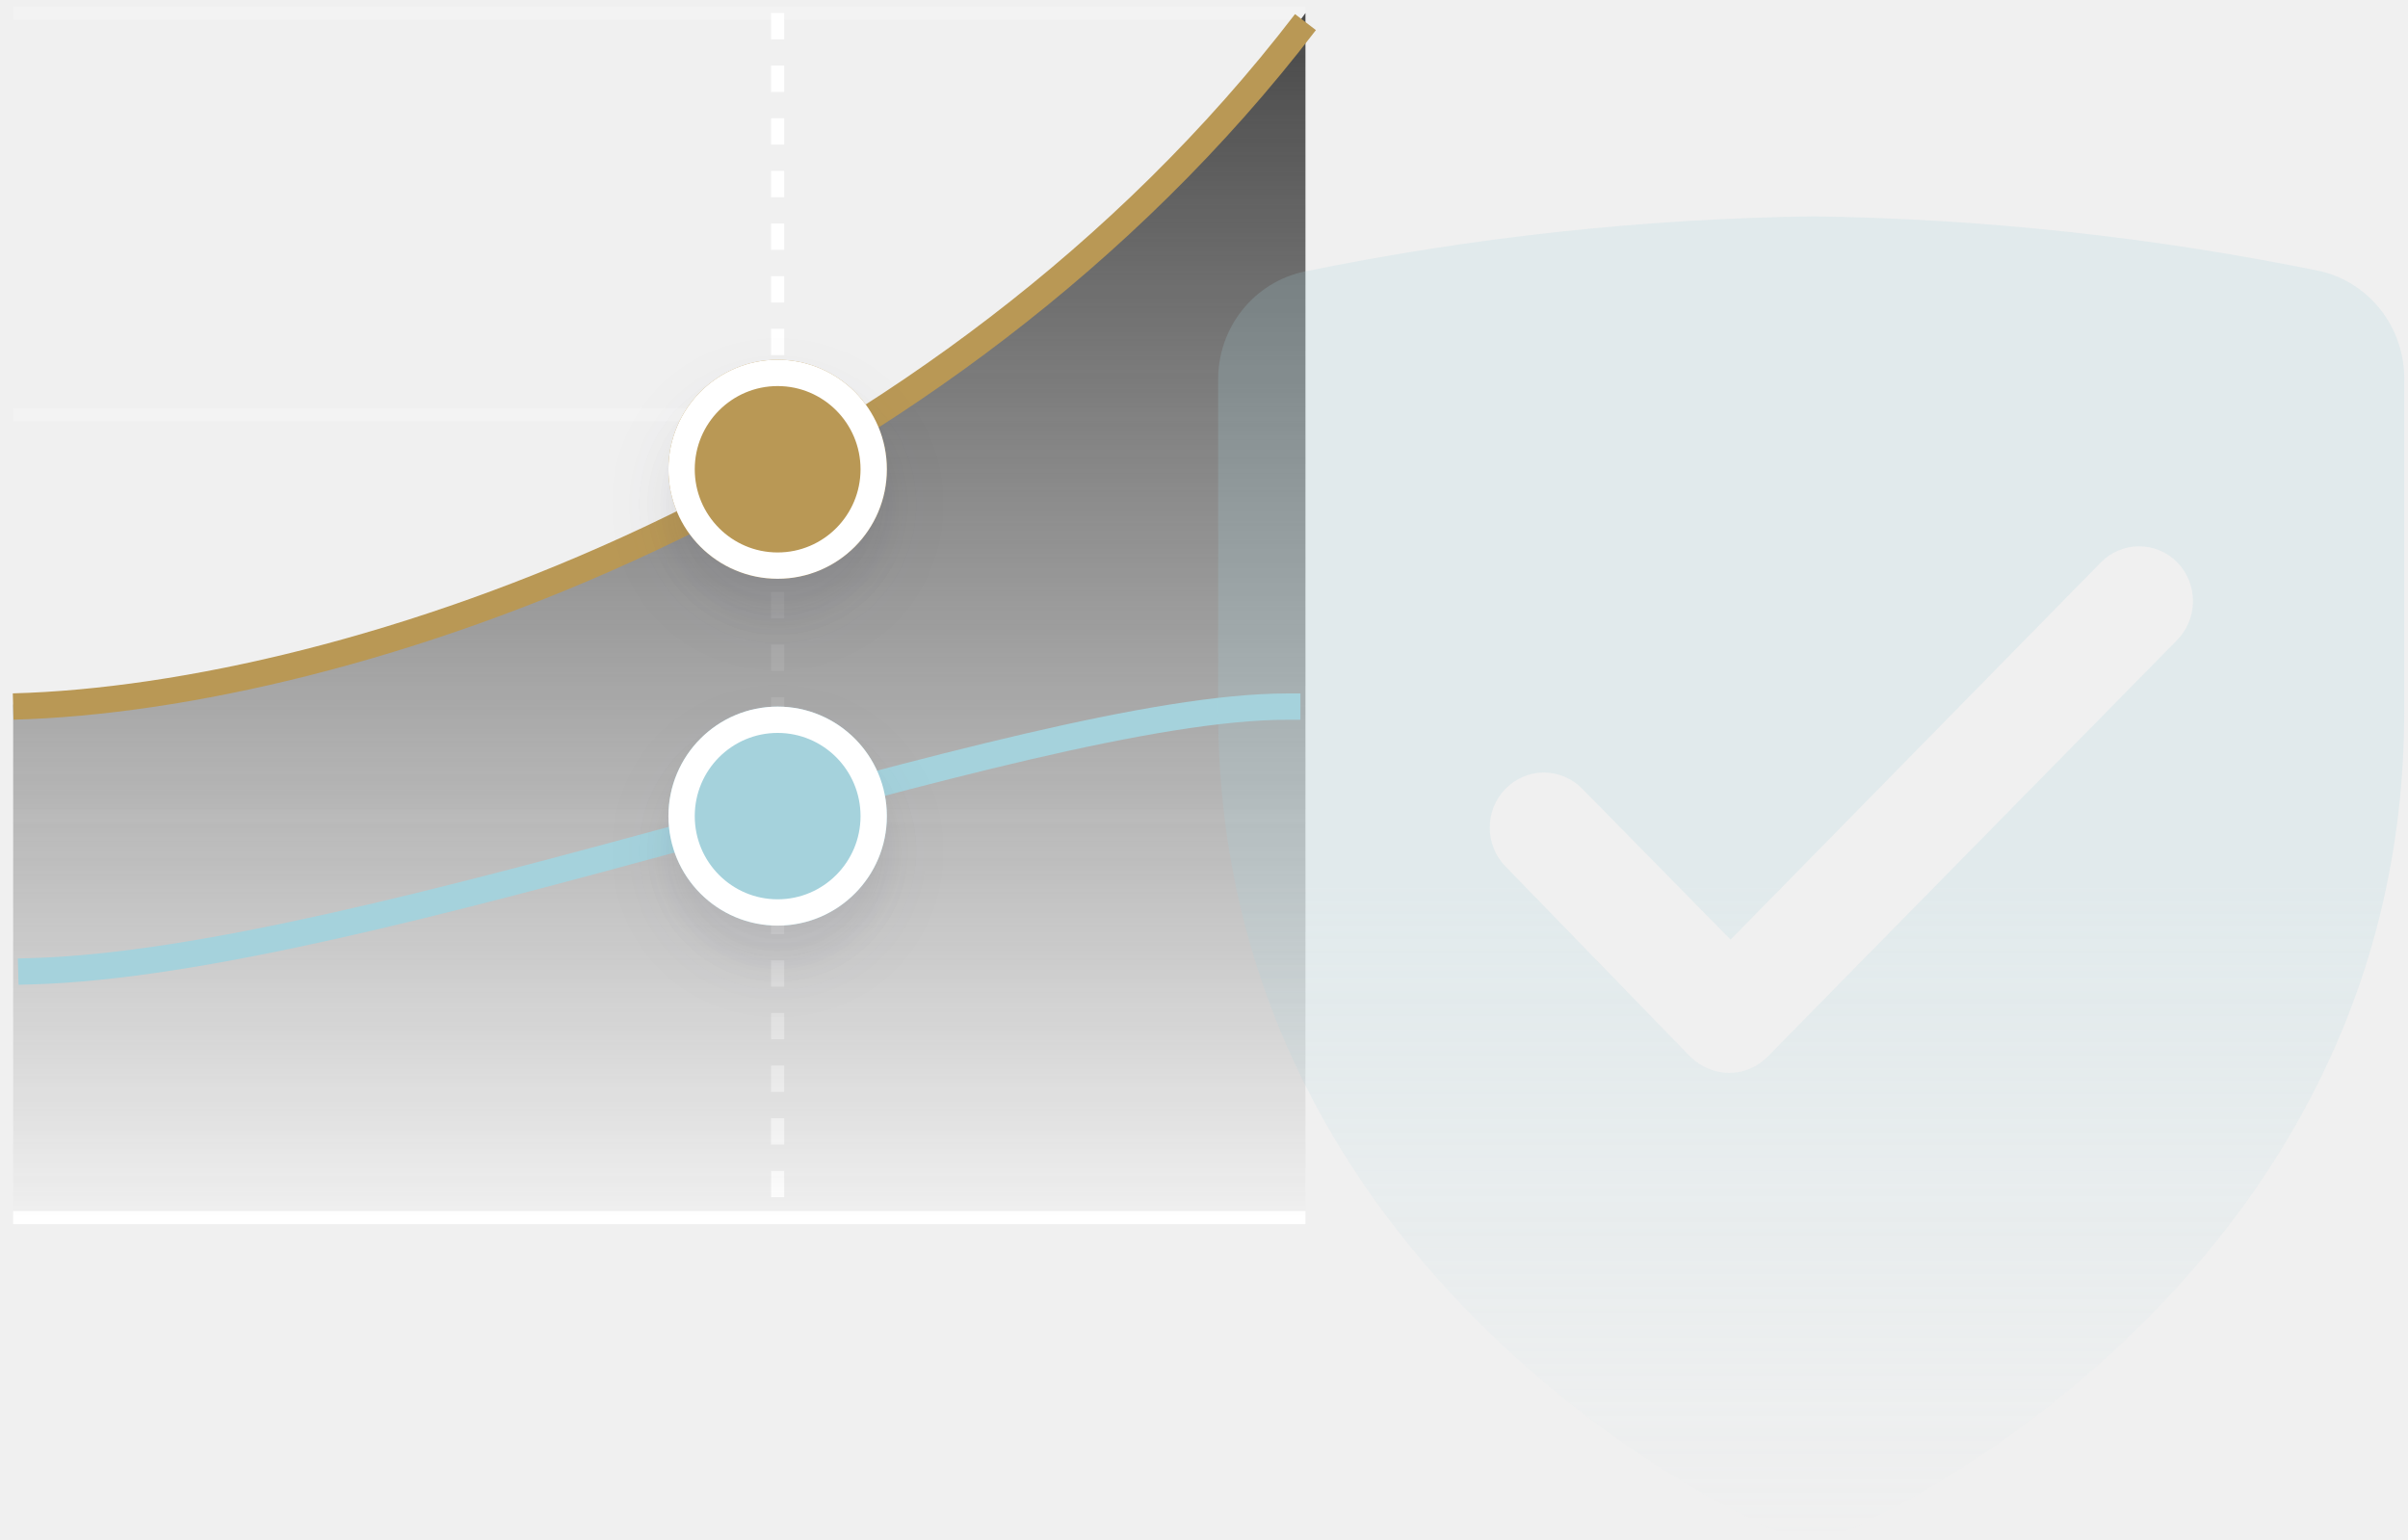
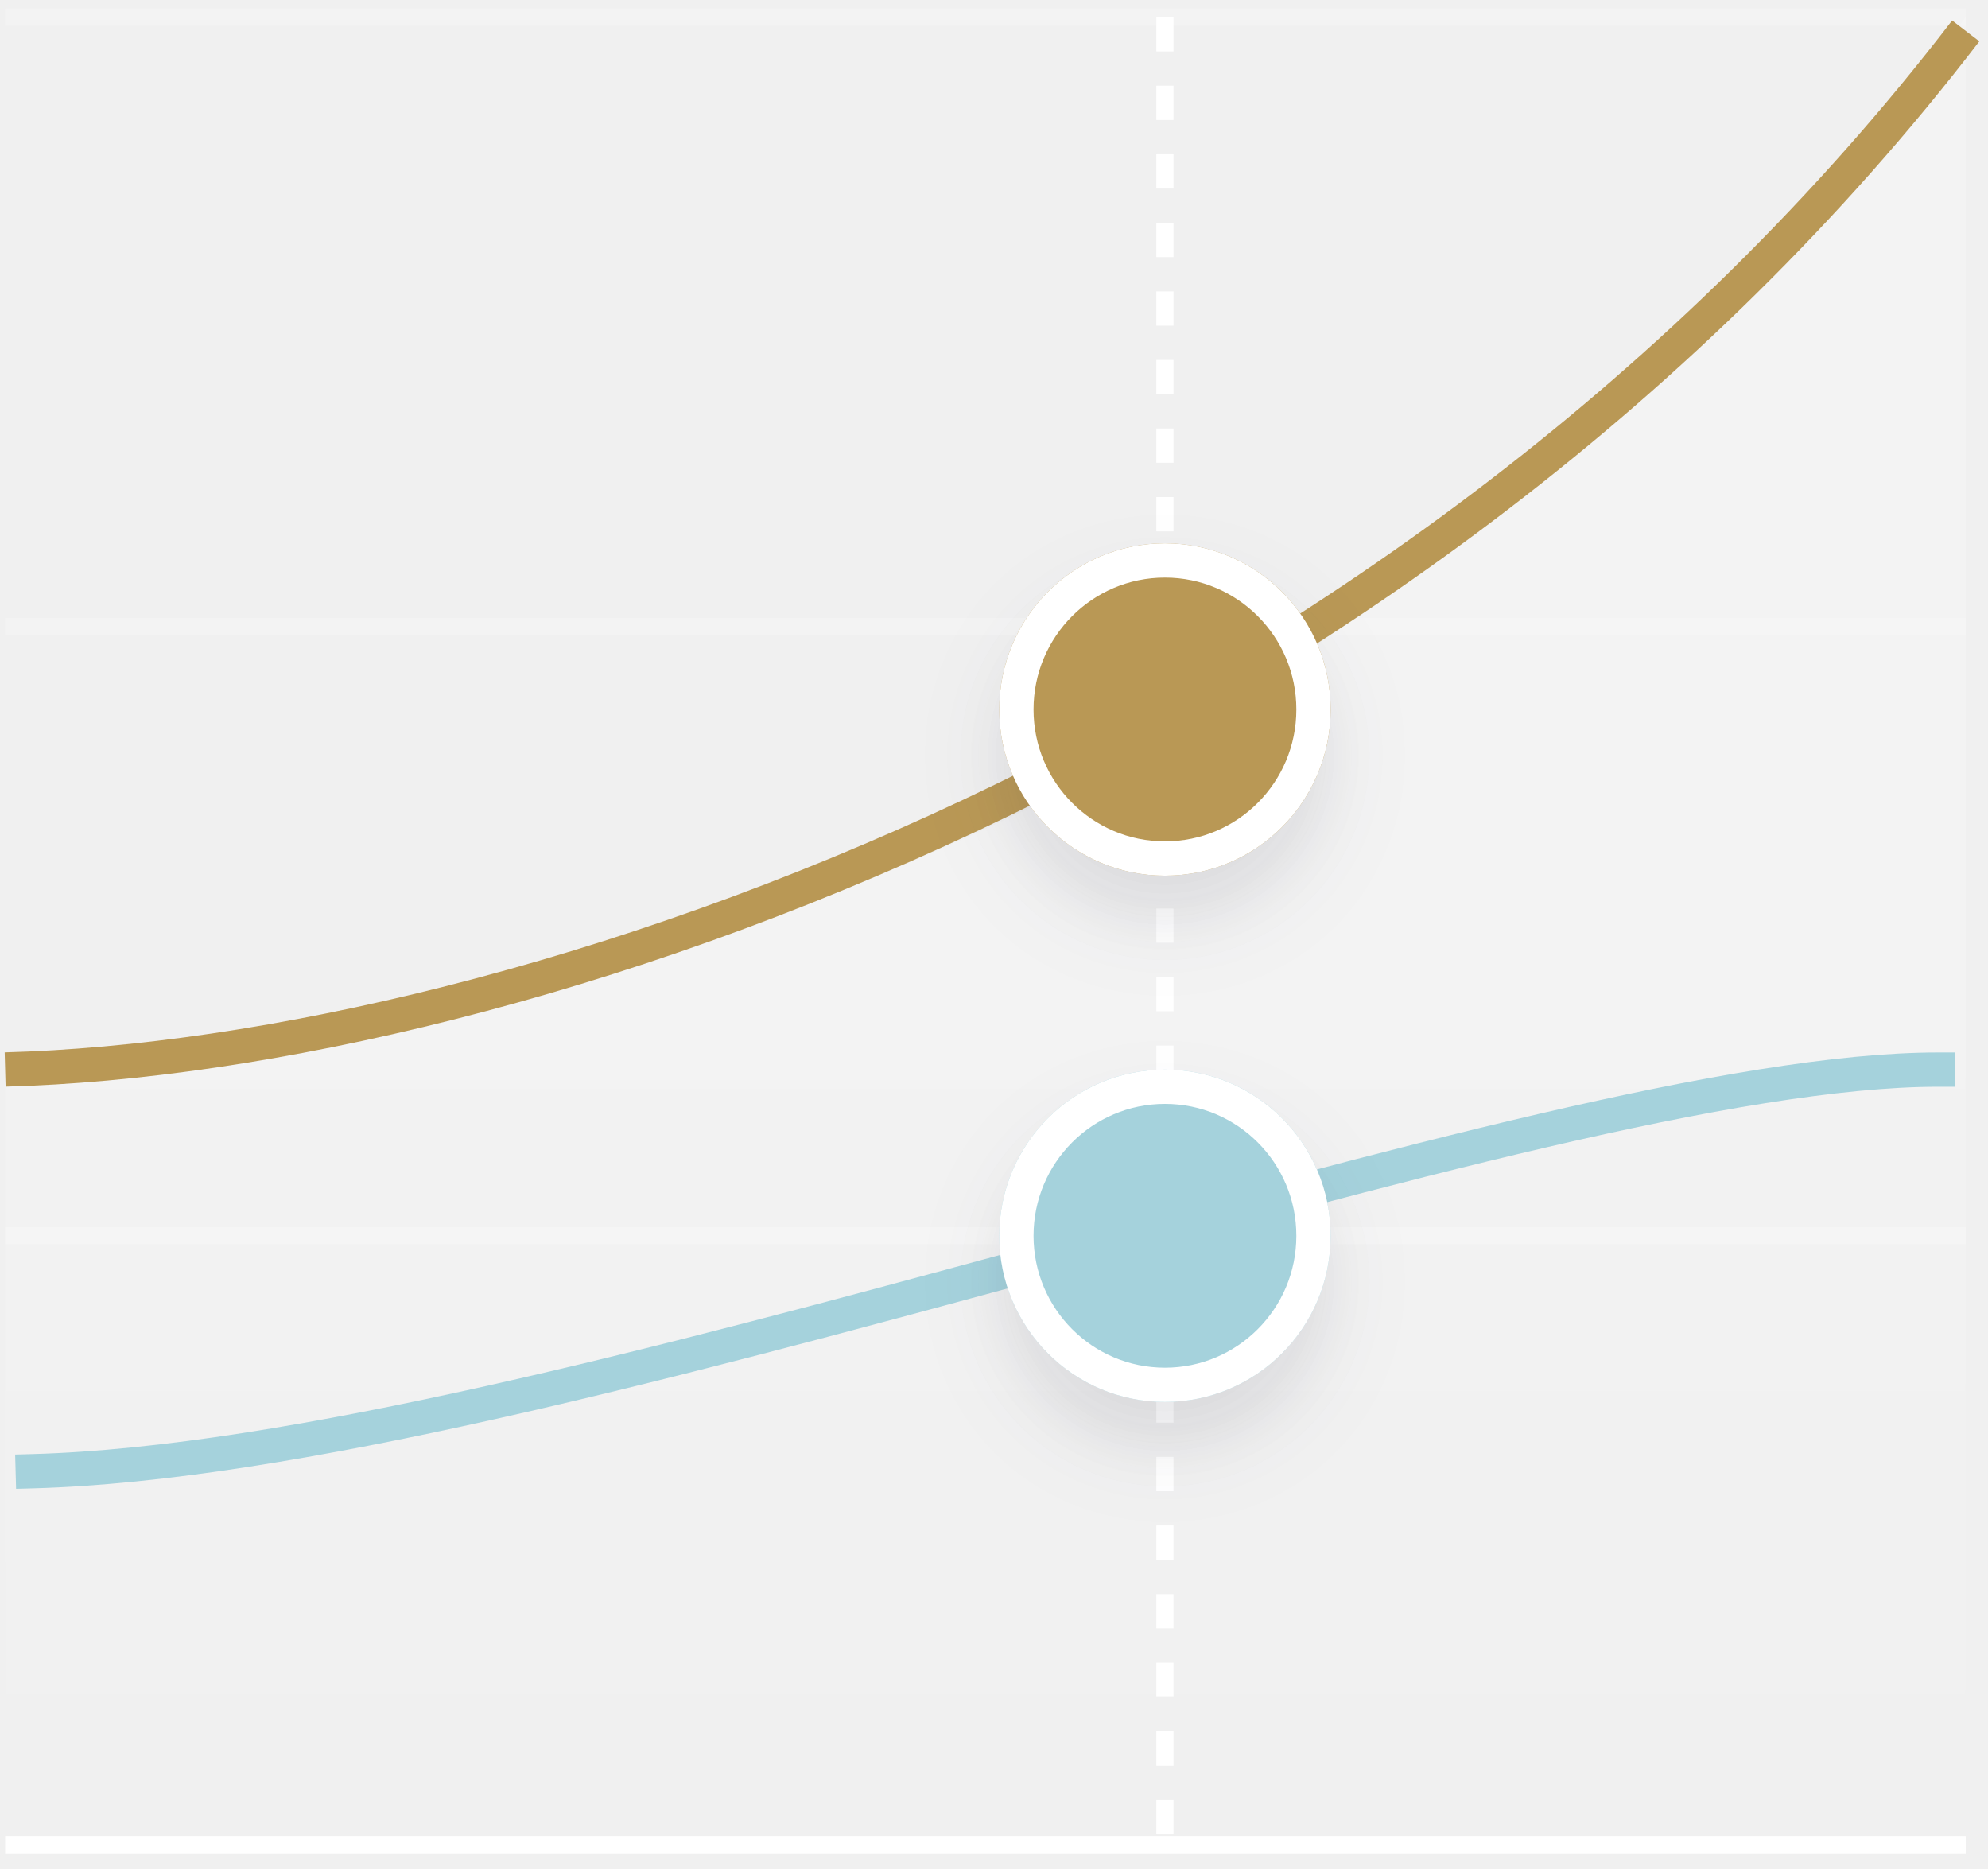
- <svg xmlns="http://www.w3.org/2000/svg" width="183" height="117" viewBox="0 0 183 117" fill="none">
-   <path d="M1 92.544L99.211 92.544" stroke="white" />
-   <path opacity="0.2" d="M1 62.02H99.211" stroke="white" />
-   <path opacity="0.2" d="M1 31.508H99.211" stroke="white" />
-   <path opacity="0.2" d="M1 0.99H99.211" stroke="white" />
-   <path d="M59.097 0.99L59.097 92.543" stroke="white" stroke-dasharray="2 2" />
-   <path d="M99.211 0.99C70.163 41.681 26.72 52.708 1 53.548V92.543H99.211V0.99Z" fill="url(#paint0_linear_2342_50146)" />
-   <path d="M2.383 73.819C28.103 73.117 77.77 53.705 97.827 53.705" stroke="#A5D2DC" stroke-width="2" stroke-linecap="square" />
-   <g filter="url(#filter0_dd_2342_50146)">
-     <ellipse cx="59.098" cy="62.028" rx="8.3" ry="8.323" fill="#A5D2DC" />
-     <path d="M66.398 62.028C66.398 66.075 63.127 69.351 59.098 69.351C55.069 69.351 51.799 66.075 51.799 62.028C51.799 57.981 55.069 54.705 59.098 54.705C63.127 54.705 66.398 57.981 66.398 62.028Z" stroke="white" stroke-width="2" />
+ <svg xmlns="http://www.w3.org/2000/svg" width="116" height="109" viewBox="0 0 116 109" fill="none">
+   <path d="M0.3 107.645L114.7 107.645" stroke="white" />
+   <path opacity="0.2" d="M0.3 72.09H114.7" stroke="white" />
+   <path opacity="0.2" d="M0.3 36.548H114.7" stroke="white" />
+   <path opacity="0.2" d="M0.3 1H114.7" stroke="white" />
+   <path d="M67.973 1L67.973 107.644" stroke="white" stroke-dasharray="2 2" />
+   <path opacity="0.2" d="M114.7 1C80.863 48.397 30.26 61.242 0.3 62.221V107.644H114.7V1Z" fill="url(#paint0_linear_3981_134706)" />
+   <path d="M1.911 85.833C31.87 85.015 89.725 62.403 113.088 62.403" stroke="#A5D2DC" stroke-width="2" stroke-linecap="square" />
+   <g filter="url(#filter0_dd_3981_134706)">
+     <ellipse cx="67.975" cy="72.098" rx="9.668" ry="9.695" fill="#A5D2DC" />
+     <path d="M76.642 72.098C76.642 76.903 72.759 80.793 67.975 80.793C63.191 80.793 59.307 76.903 59.307 72.098C59.307 67.293 63.191 63.403 67.975 63.403C72.759 63.403 76.642 67.293 76.642 72.098Z" stroke="white" stroke-width="2" />
  </g>
-   <path d="M1 53.699C26.72 53.011 71.546 37.747 99.211 1.68" stroke="#B99855" stroke-width="2" />
-   <g filter="url(#filter1_dd_2342_50146)">
-     <ellipse cx="59.098" cy="35.666" rx="8.3" ry="8.323" fill="#B99855" />
-     <path d="M66.398 35.666C66.398 39.714 63.127 42.989 59.098 42.989C55.069 42.989 51.799 39.714 51.799 35.666C51.799 31.619 55.069 28.343 59.098 28.343C63.127 28.343 66.398 31.619 66.398 35.666Z" stroke="white" stroke-width="2" />
+   <path d="M0.3 62.397C30.26 61.595 82.475 43.815 114.7 1.804" stroke="#B99855" stroke-width="2" />
+   <g filter="url(#filter1_dd_3981_134706)">
+     <ellipse cx="67.975" cy="41.392" rx="9.668" ry="9.695" fill="#B99855" />
+     <path d="M76.642 41.392C76.642 46.197 72.759 50.087 67.975 50.087C63.19 50.087 59.307 46.197 59.307 41.392C59.307 36.587 63.19 32.697 67.975 32.697C72.759 32.697 76.642 36.587 76.642 41.392Z" stroke="white" stroke-width="2" />
  </g>
-   <path opacity="0.2" d="M176.421 20.627C163.704 18.024 150.778 16.623 137.808 16.443C124.838 16.623 111.912 18.024 99.196 20.627C97.303 21.01 95.602 22.058 94.392 23.587C93.181 25.117 92.538 27.031 92.576 28.994V54.097C92.576 97.608 133.696 115.765 133.696 115.765C134.894 116.478 136.256 116.854 137.644 116.854C139.031 116.854 140.394 116.478 141.591 115.765C141.591 115.765 182.712 97.608 182.712 54.097V28.994C182.765 27.077 182.169 25.2 181.023 23.677C179.878 22.154 178.253 21.077 176.421 20.627ZM165.4 48.7L134.313 80.329C133.929 80.716 133.473 81.023 132.972 81.231C132.471 81.44 131.935 81.545 131.394 81.542C130.305 81.527 129.262 81.093 128.474 80.329L114.411 65.853C113.645 65.069 113.215 64.009 113.215 62.904C113.215 61.798 113.645 60.738 114.411 59.954C114.793 59.562 115.248 59.251 115.749 59.038C116.25 58.826 116.787 58.717 117.33 58.717C117.873 58.717 118.411 58.826 118.912 59.038C119.413 59.251 119.868 59.562 120.25 59.954L131.517 71.417L159.644 42.759C160.026 42.367 160.481 42.056 160.982 41.843C161.483 41.631 162.02 41.521 162.563 41.521C163.106 41.521 163.643 41.631 164.144 41.843C164.646 42.056 165.1 42.367 165.483 42.759C165.863 43.153 166.162 43.62 166.364 44.133C166.566 44.646 166.666 45.194 166.658 45.747C166.65 46.299 166.535 46.844 166.319 47.351C166.104 47.858 165.791 48.316 165.4 48.7Z" fill="url(#paint1_linear_2342_50146)" />
  <defs>
-     <filter id="filter0_dd_2342_50146" x="45.465" y="51.038" width="27.266" height="27.313" filterUnits="userSpaceOnUse" color-interpolation-filters="sRGB">
+     <filter id="filter0_dd_3981_134706" x="52.974" y="59.737" width="30.002" height="30.056" filterUnits="userSpaceOnUse" color-interpolation-filters="sRGB">
      <feFlood flood-opacity="0" result="BackgroundImageFix" />
      <feColorMatrix in="SourceAlpha" type="matrix" values="0 0 0 0 0 0 0 0 0 0 0 0 0 0 0 0 0 0 127 0" result="hardAlpha" />
      <feOffset dy="2.667" />
      <feGaussianBlur stdDeviation="2.667" />
      <feColorMatrix type="matrix" values="0 0 0 0 0.196 0 0 0 0 0.196 0 0 0 0 0.279 0 0 0 0.06 0" />
-       <feBlend mode="multiply" in2="BackgroundImageFix" result="effect1_dropShadow_2342_50146" />
+       <feBlend mode="multiply" in2="BackgroundImageFix" result="effect1_dropShadow_3981_134706" />
      <feColorMatrix in="SourceAlpha" type="matrix" values="0 0 0 0 0 0 0 0 0 0 0 0 0 0 0 0 0 0 127 0" result="hardAlpha" />
      <feOffset dy="2.667" />
      <feGaussianBlur stdDeviation="1.333" />
      <feColorMatrix type="matrix" values="0 0 0 0 0.196 0 0 0 0 0.196 0 0 0 0 0.279 0 0 0 0.06 0" />
-       <feBlend mode="multiply" in2="effect1_dropShadow_2342_50146" result="effect2_dropShadow_2342_50146" />
-       <feBlend mode="normal" in="SourceGraphic" in2="effect2_dropShadow_2342_50146" result="shape" />
+       <feBlend mode="multiply" in2="effect1_dropShadow_3981_134706" result="effect2_dropShadow_3981_134706" />
+       <feBlend mode="normal" in="SourceGraphic" in2="effect2_dropShadow_3981_134706" result="shape" />
    </filter>
-     <filter id="filter1_dd_2342_50146" x="45.465" y="24.677" width="27.266" height="27.313" filterUnits="userSpaceOnUse" color-interpolation-filters="sRGB">
+     <filter id="filter1_dd_3981_134706" x="52.974" y="29.031" width="30.002" height="30.056" filterUnits="userSpaceOnUse" color-interpolation-filters="sRGB">
      <feFlood flood-opacity="0" result="BackgroundImageFix" />
      <feColorMatrix in="SourceAlpha" type="matrix" values="0 0 0 0 0 0 0 0 0 0 0 0 0 0 0 0 0 0 127 0" result="hardAlpha" />
      <feOffset dy="2.667" />
      <feGaussianBlur stdDeviation="2.667" />
      <feColorMatrix type="matrix" values="0 0 0 0 0.196 0 0 0 0 0.196 0 0 0 0 0.279 0 0 0 0.06 0" />
-       <feBlend mode="multiply" in2="BackgroundImageFix" result="effect1_dropShadow_2342_50146" />
+       <feBlend mode="multiply" in2="BackgroundImageFix" result="effect1_dropShadow_3981_134706" />
      <feColorMatrix in="SourceAlpha" type="matrix" values="0 0 0 0 0 0 0 0 0 0 0 0 0 0 0 0 0 0 127 0" result="hardAlpha" />
      <feOffset dy="2.667" />
      <feGaussianBlur stdDeviation="1.333" />
      <feColorMatrix type="matrix" values="0 0 0 0 0.196 0 0 0 0 0.196 0 0 0 0 0.279 0 0 0 0.06 0" />
-       <feBlend mode="multiply" in2="effect1_dropShadow_2342_50146" result="effect2_dropShadow_2342_50146" />
-       <feBlend mode="normal" in="SourceGraphic" in2="effect2_dropShadow_2342_50146" result="shape" />
+       <feBlend mode="multiply" in2="effect1_dropShadow_3981_134706" result="effect2_dropShadow_3981_134706" />
+       <feBlend mode="normal" in="SourceGraphic" in2="effect2_dropShadow_3981_134706" result="shape" />
    </filter>
-     <linearGradient id="paint0_linear_2342_50146" x1="50.105" y1="0.99" x2="50.105" y2="92.543" gradientUnits="userSpaceOnUse">
-       <stop stop-color="#484848" />
-       <stop offset="1" stop-color="#484848" stop-opacity="0" />
-     </linearGradient>
-     <linearGradient id="paint1_linear_2342_50146" x1="137.645" y1="66.995" x2="137.645" y2="116.854" gradientUnits="userSpaceOnUse">
-       <stop stop-color="#A5D2DC" />
-       <stop offset="1" stop-color="#A5D2DC" stop-opacity="0" />
+     <linearGradient id="paint0_linear_3981_134706" x1="57.5" y1="54.69" x2="57.5" y2="107.644" gradientUnits="userSpaceOnUse">
+       <stop stop-color="white" />
+       <stop offset="1" stop-color="white" stop-opacity="0" />
    </linearGradient>
  </defs>
</svg>
